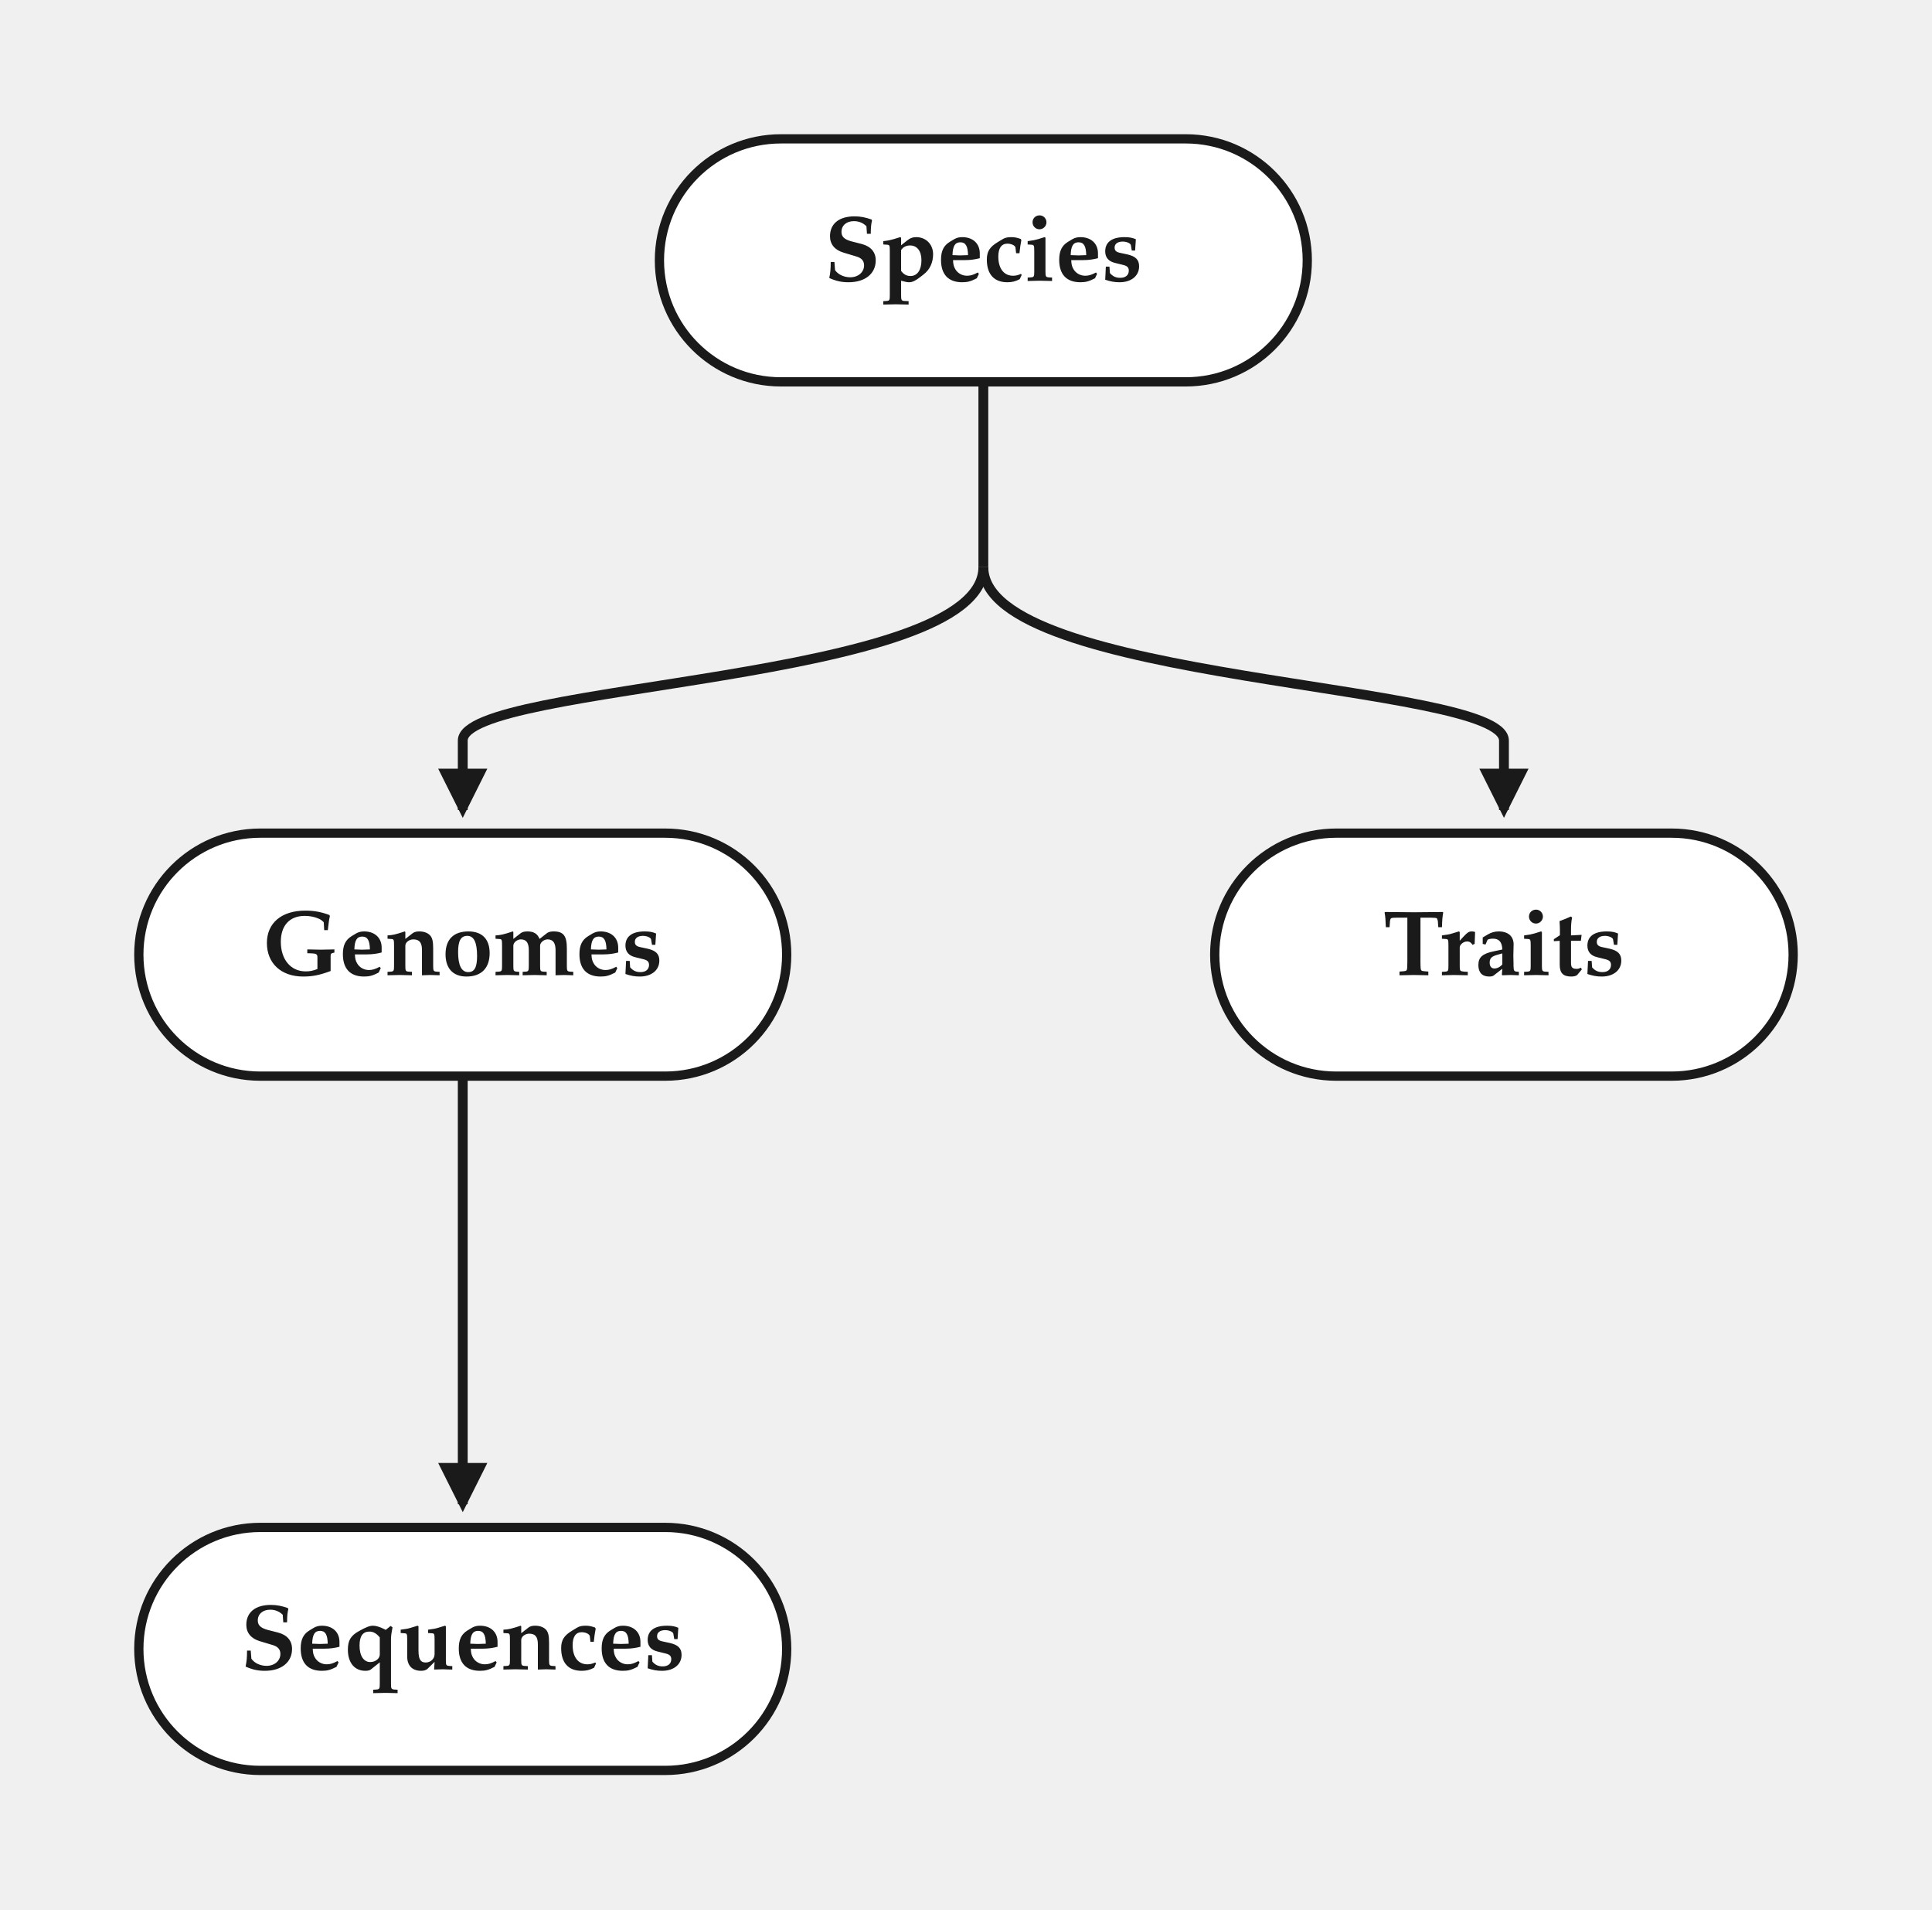
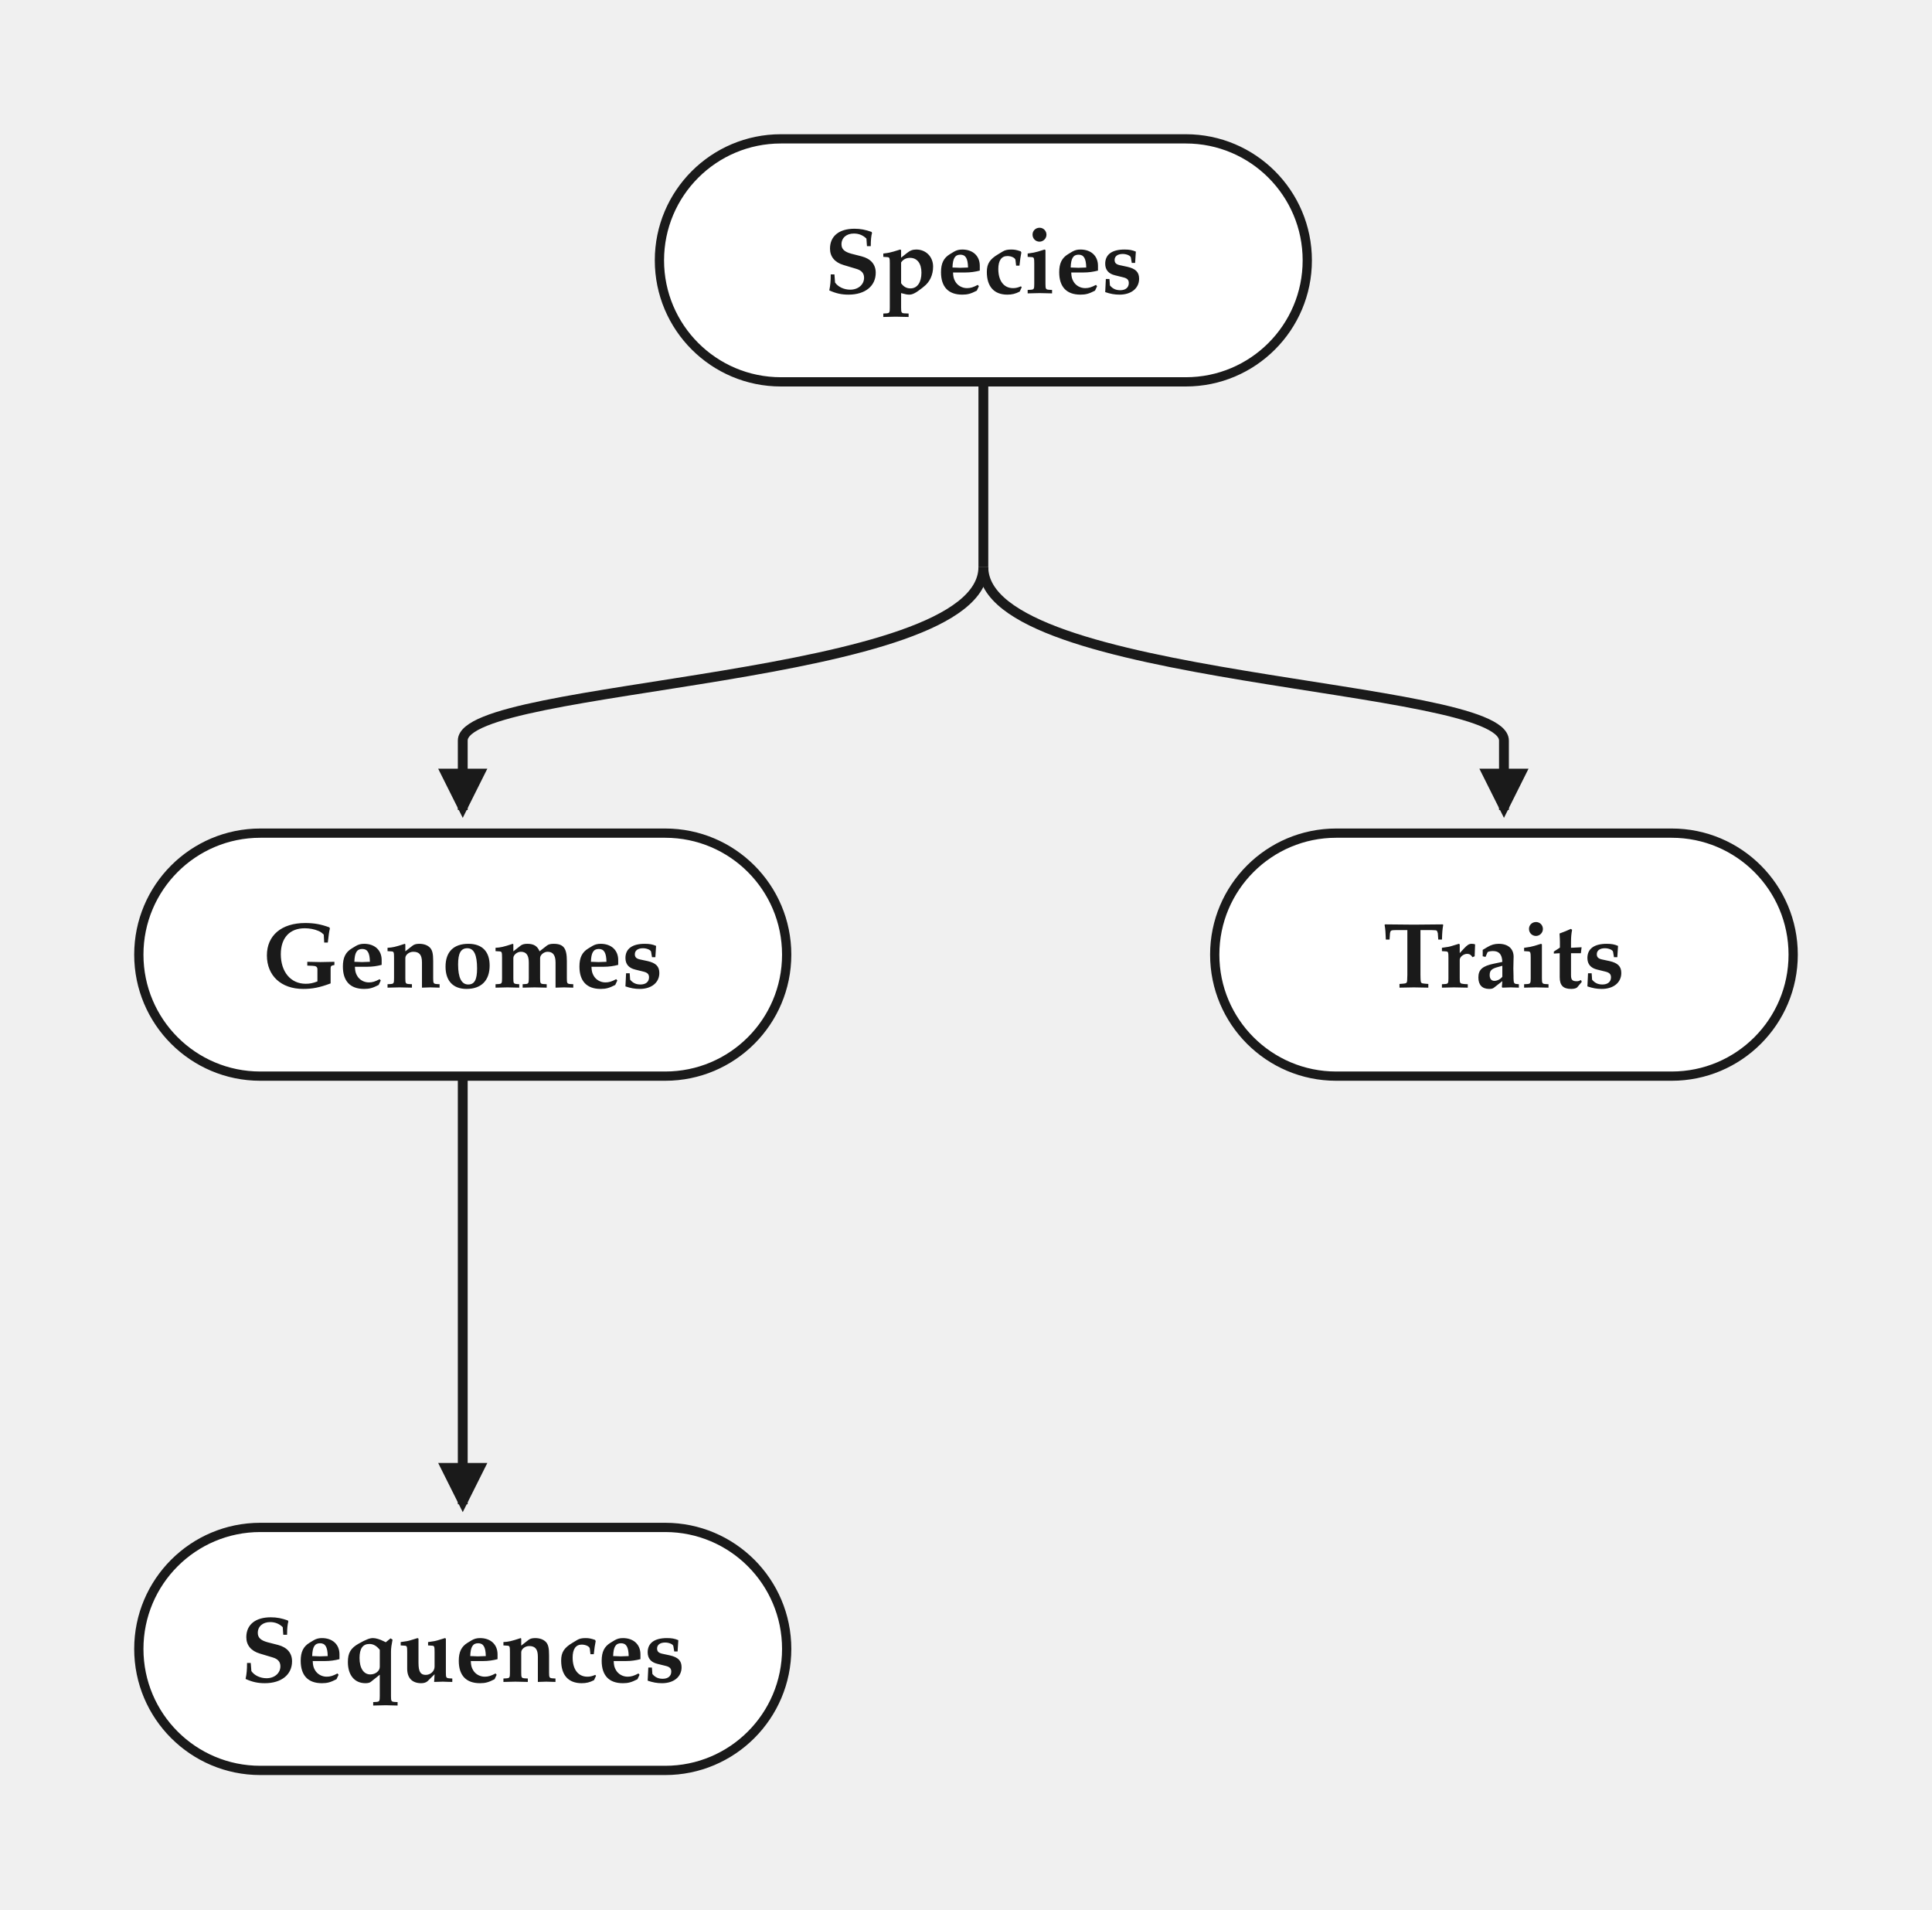
<svg xmlns="http://www.w3.org/2000/svg" viewBox="40 6 334 330" role="img" font-family="Iowan Old Style, Palatino, Georgia, serif">
  <style>
  @media (prefers-color-scheme: dark) {
    .node{fill:#191d20;stroke:#e7ebe9}
    .lbl{fill:#e7ebe9}
    .edge{stroke:#e7ebe9}
    .head{fill:#e7ebe9}
  }
</style>
  <defs>
    <marker id="a" markerWidth="5" markerHeight="5" refX="4.2" refY="2.5" orient="auto">
      <path class="head" d="M0,0 L5,2.5 L0,5 z" fill="#1a1a1a" />
    </marker>
  </defs>
  <g class="edge" fill="none" stroke="#1a1a1a" stroke-width="1.7">
    <line x1="210" y1="72" x2="210" y2="104" />
    <path d="M 210,104 C 210,124 120,124 120,134 L 120,146" marker-end="url(#a)" />
    <path d="M 210,104 C 210,124 300,124 300,134 L 300,146" marker-end="url(#a)" />
    <line x1="120" y1="192" x2="120" y2="266" marker-end="url(#a)" />
  </g>
  <g class="node" fill="#ffffff" stroke="#1a1a1a" stroke-width="1.6">
    <rect x="154" y="30" width="112" height="42" rx="21" />
    <rect x="64" y="150" width="112" height="42" rx="21" />
    <rect x="64" y="270" width="112" height="42" rx="21" />
    <rect x="250" y="150" width="100" height="42" rx="21" />
  </g>
-   <g class="lbl" fill="#1a1a1a" font-size="16" font-weight="600" text-anchor="middle" dominant-baseline="central">
-     <text x="210" y="51">Species</text>
-     <text x="120" y="171">Genomes</text>
-     <text x="120" y="291">Sequences</text>
-     <text x="300" y="171">Traits</text>
+   <g class="lbl" fill="#1a1a1a" font-size="16" font-weight="600" text-anchor="middle">
+     <text x="210" y="56.66">Species</text>
+     <text x="120" y="176.66">Genomes</text>
+     <text x="120" y="296.66">Sequences</text>
+     <text x="300" y="176.66">Traits</text>
  </g>
</svg>
